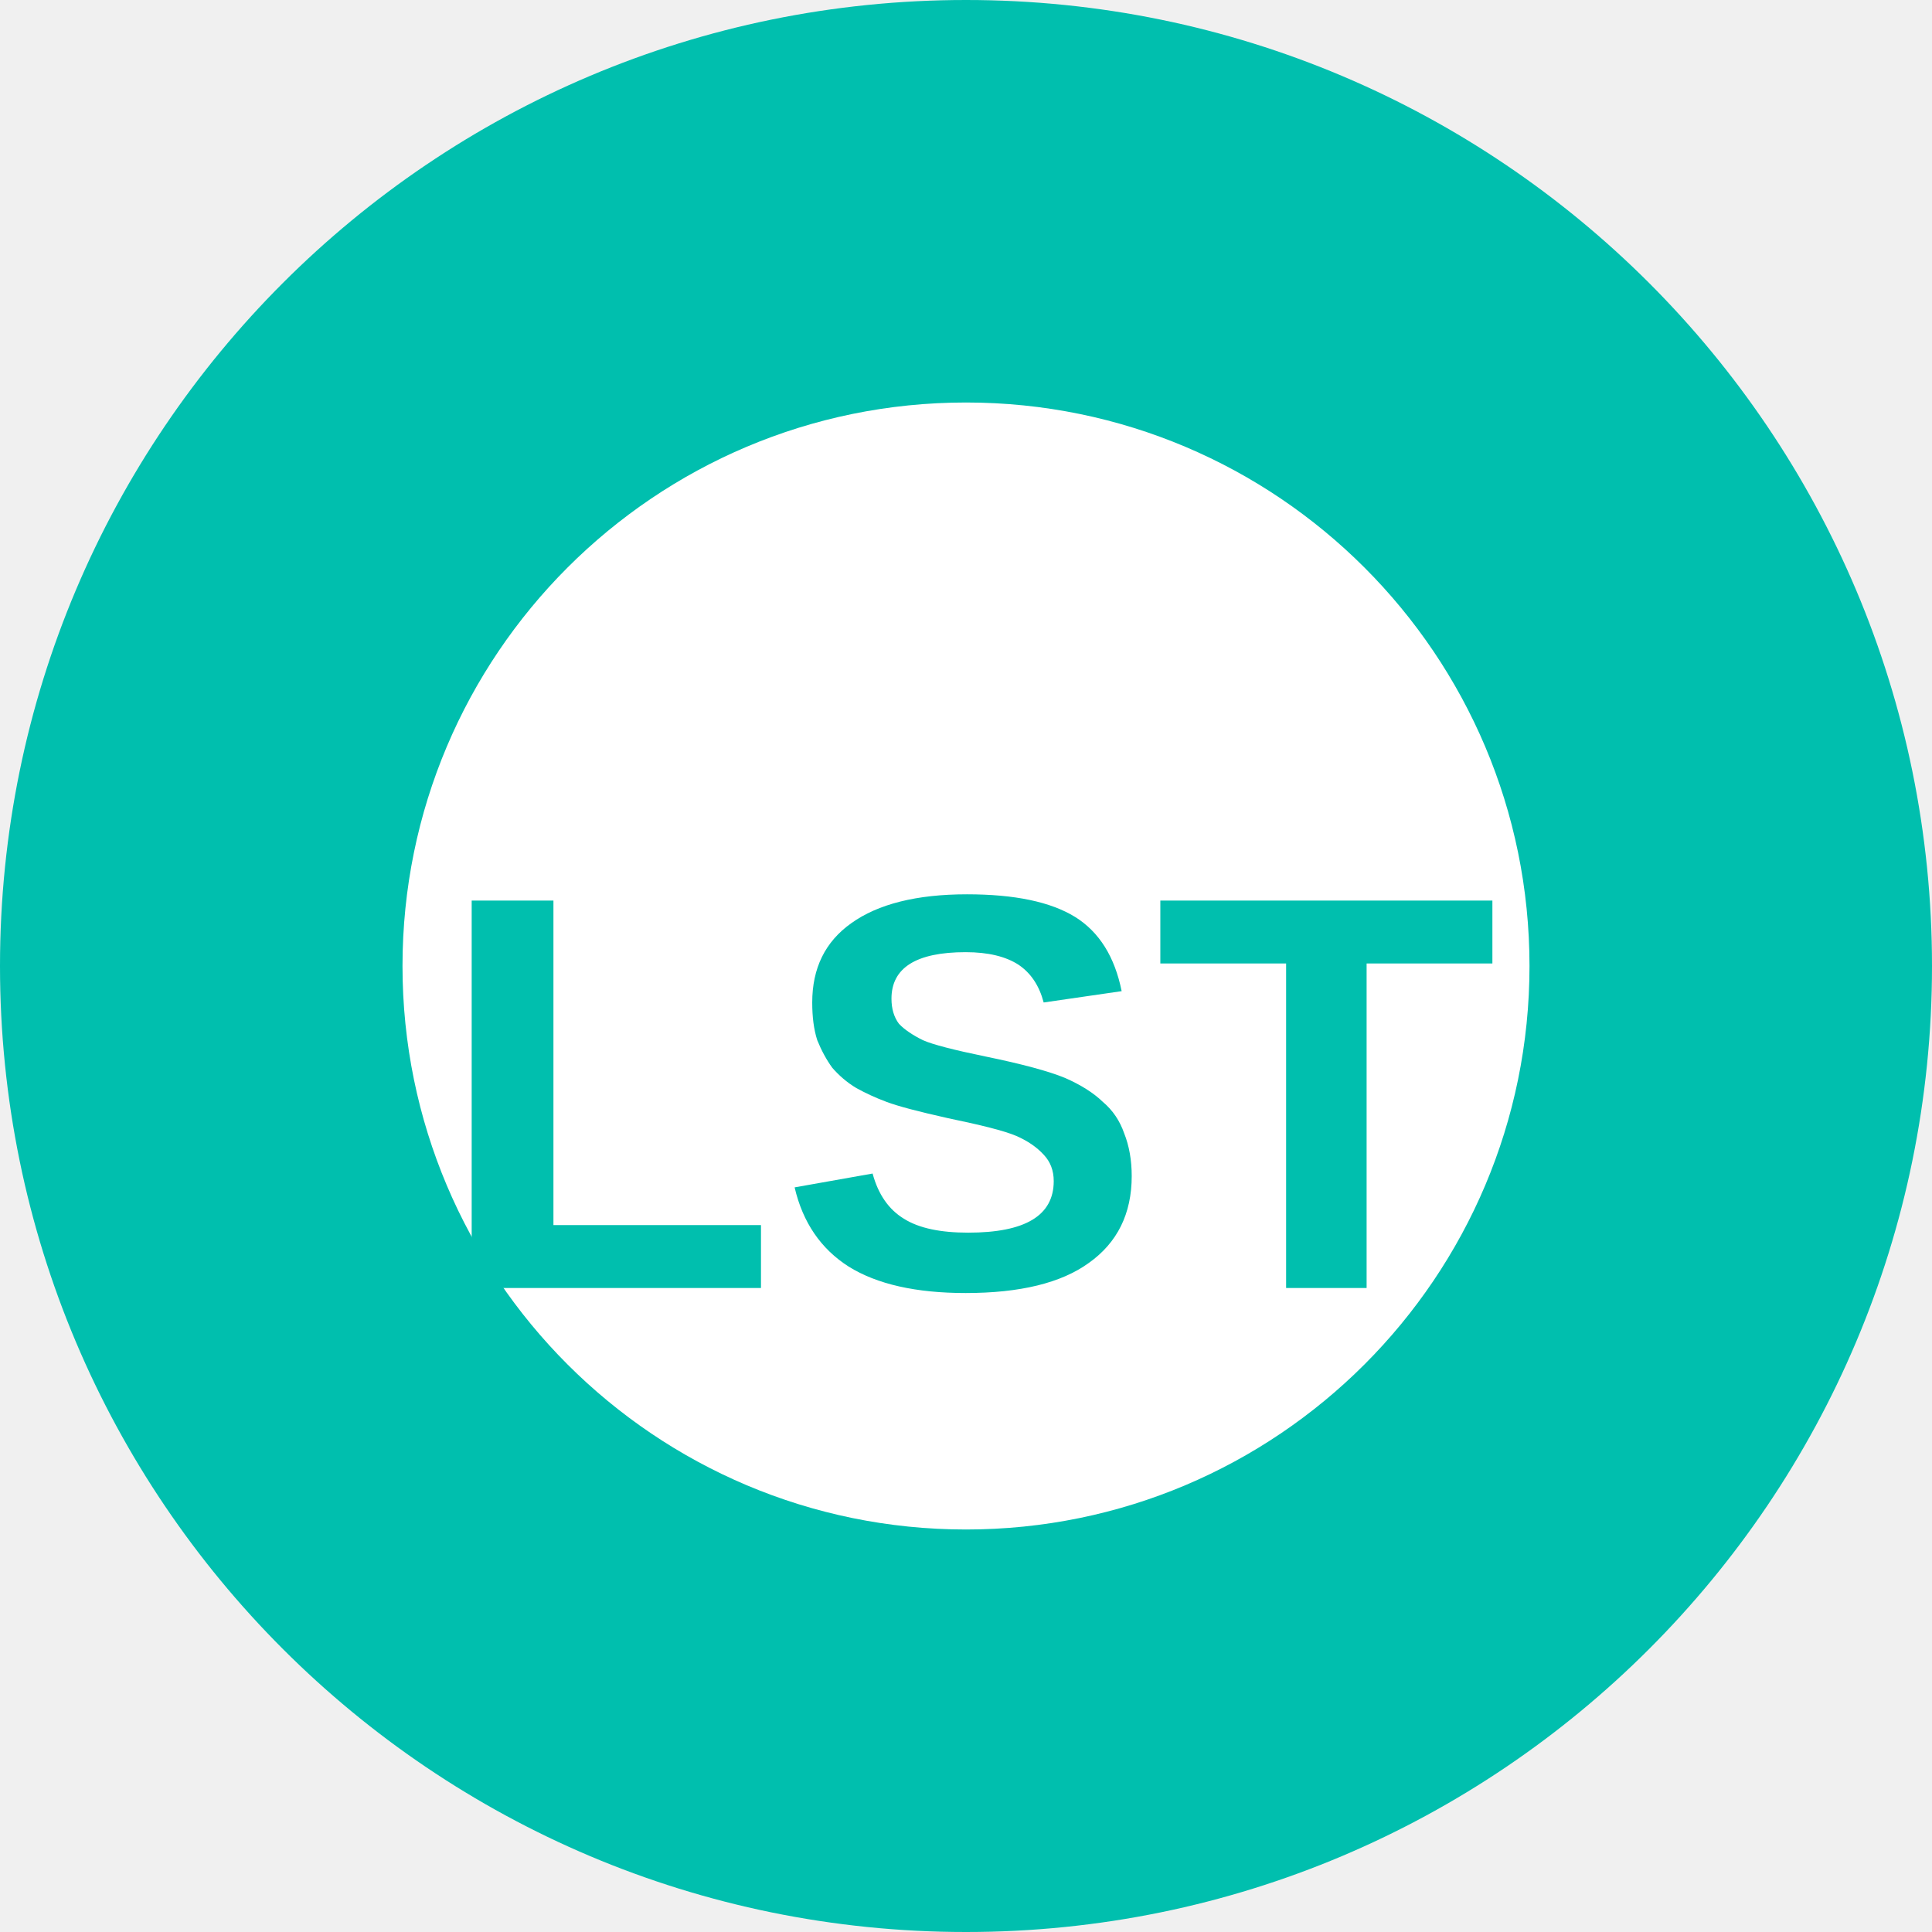
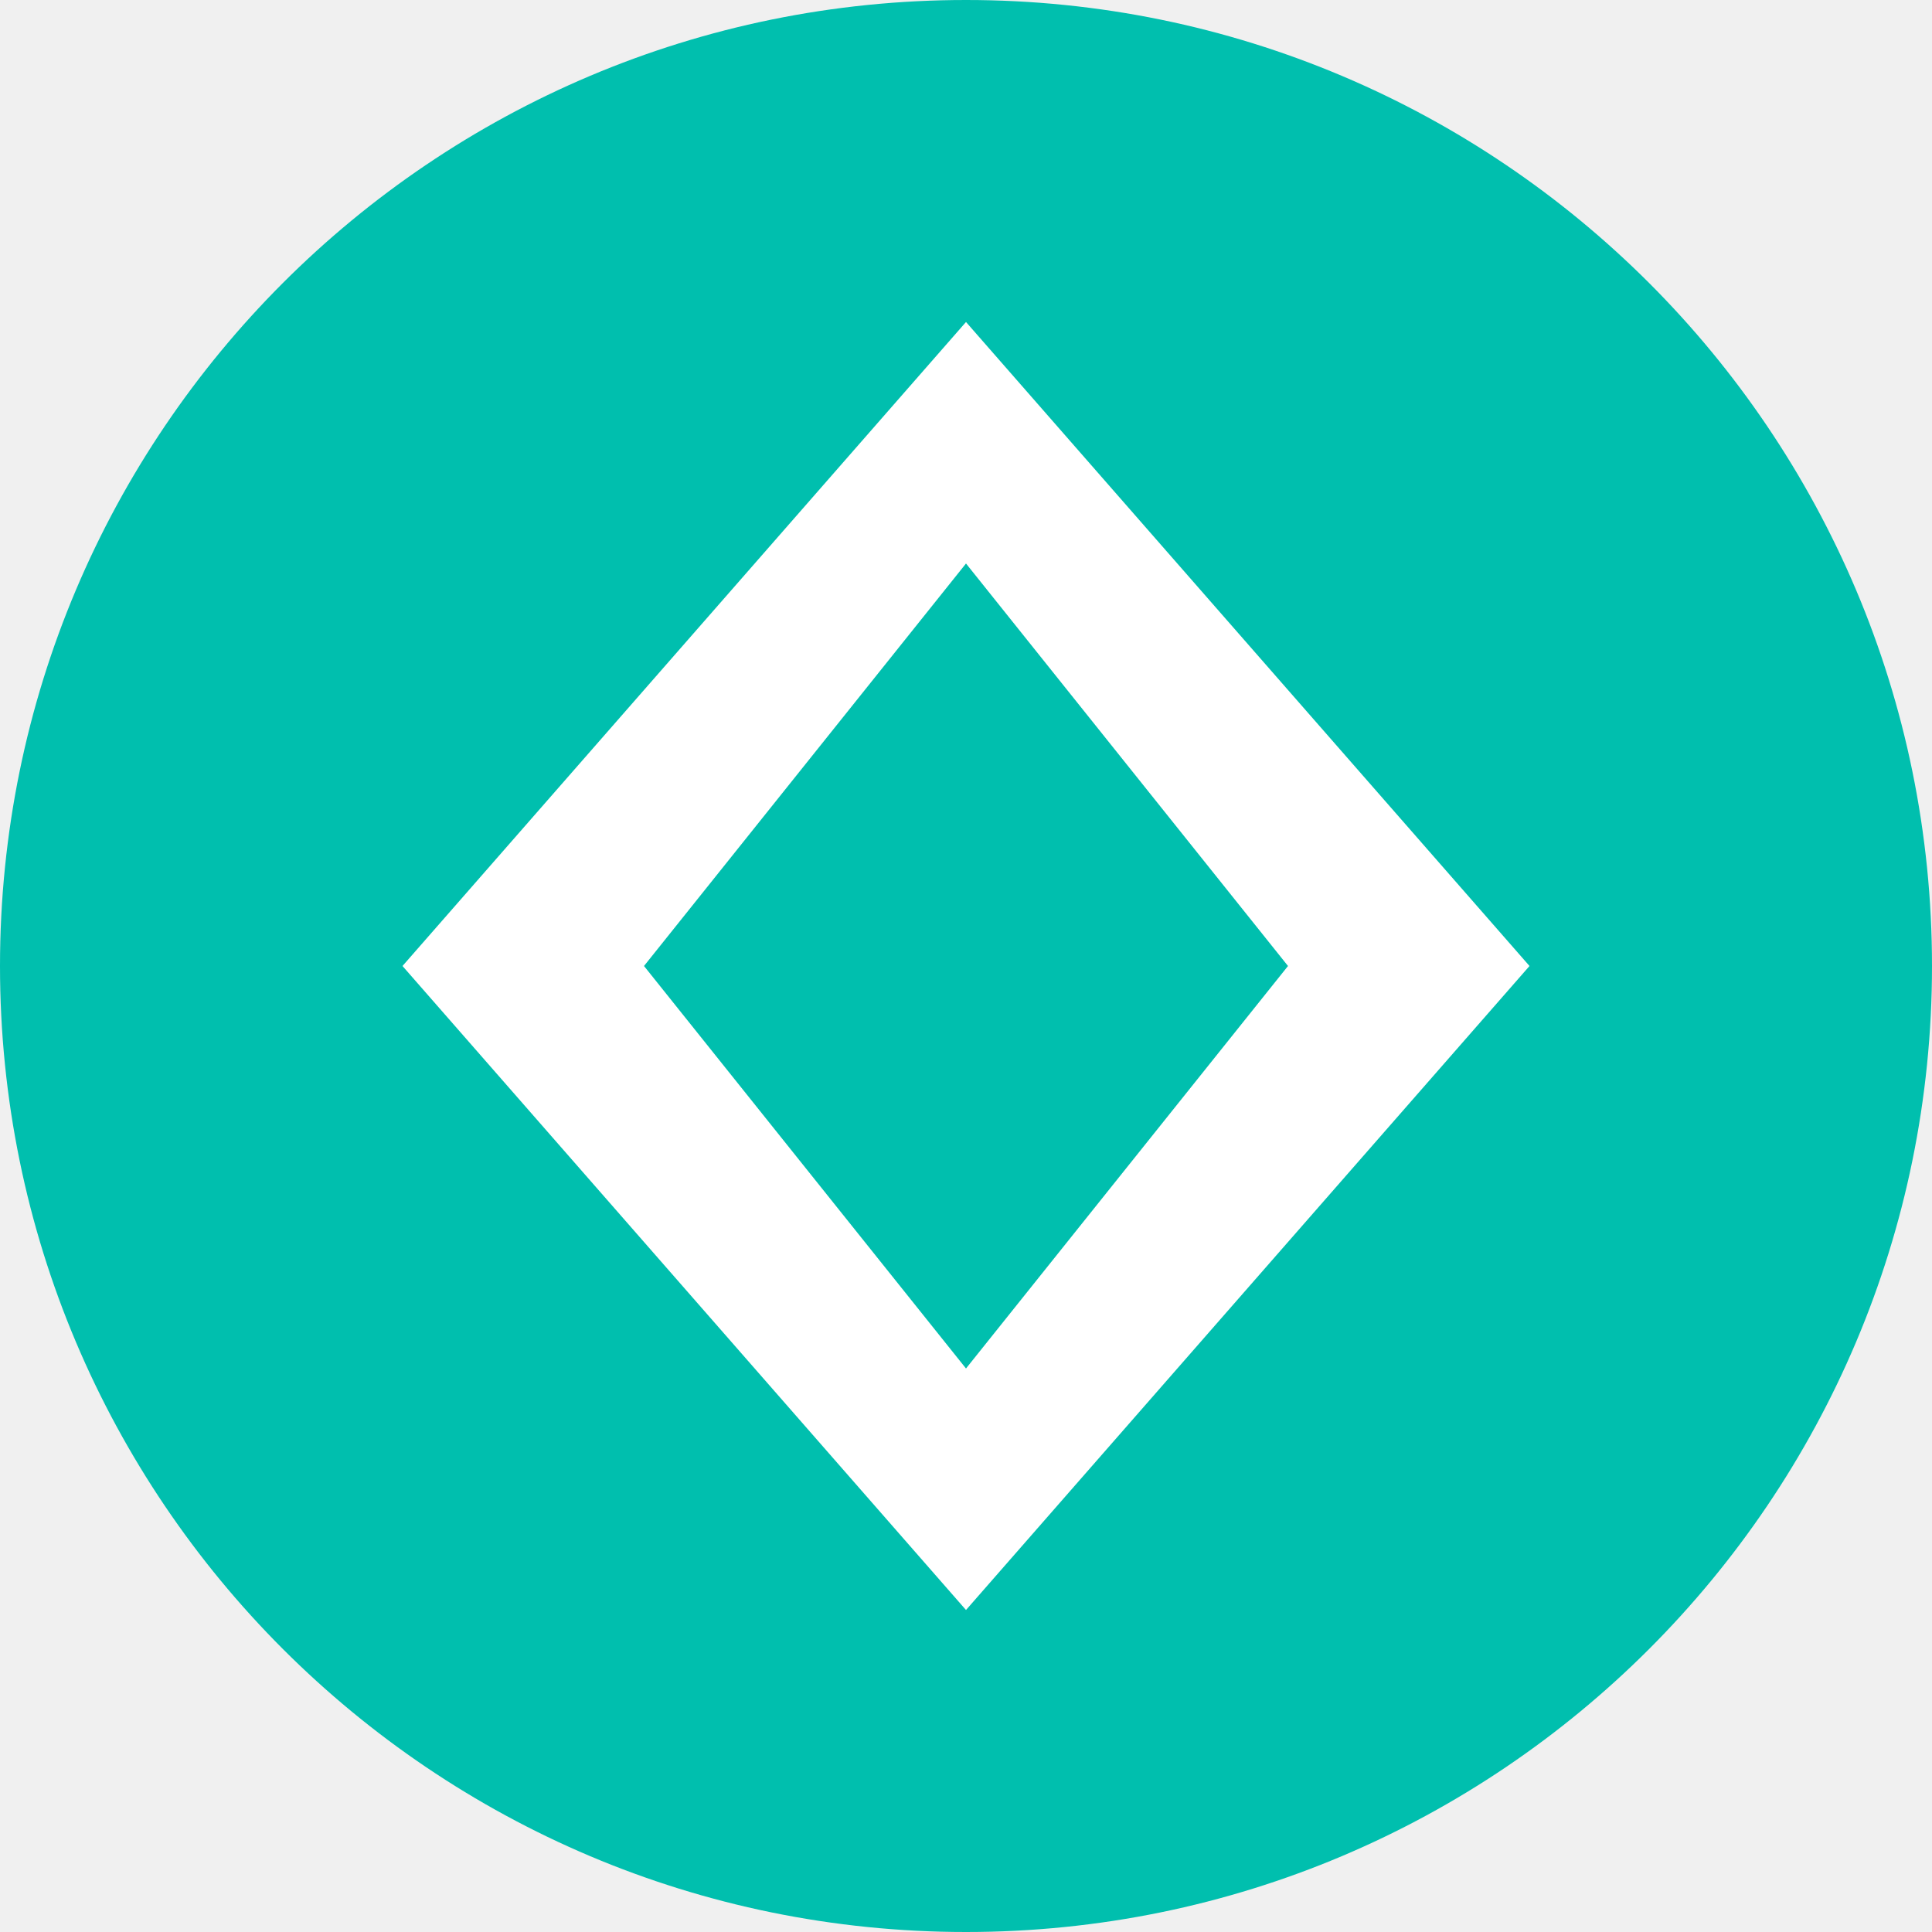
<svg xmlns="http://www.w3.org/2000/svg" width="24" height="24" viewBox="0 0 24 24" fill="none">
-   <rect width="24" height="24" rx="12" fill="#00BFAE" />
-   <circle cx="12" cy="12" r="7" fill="white" />
-   <text x="12" y="16" text-anchor="middle" font-size="7" fill="#00BFAE" font-family="Arial" font-weight="bold">LST</text>
+   <circle cx="12" cy="12" r="12" fill="#00BFAE" />
+   <polygon points="12,4 19,12 12,20 5,12" fill="white" />
+   <polygon points="12,7 16,12 12,17 8,12" fill="#00BFAE" />
</svg>
